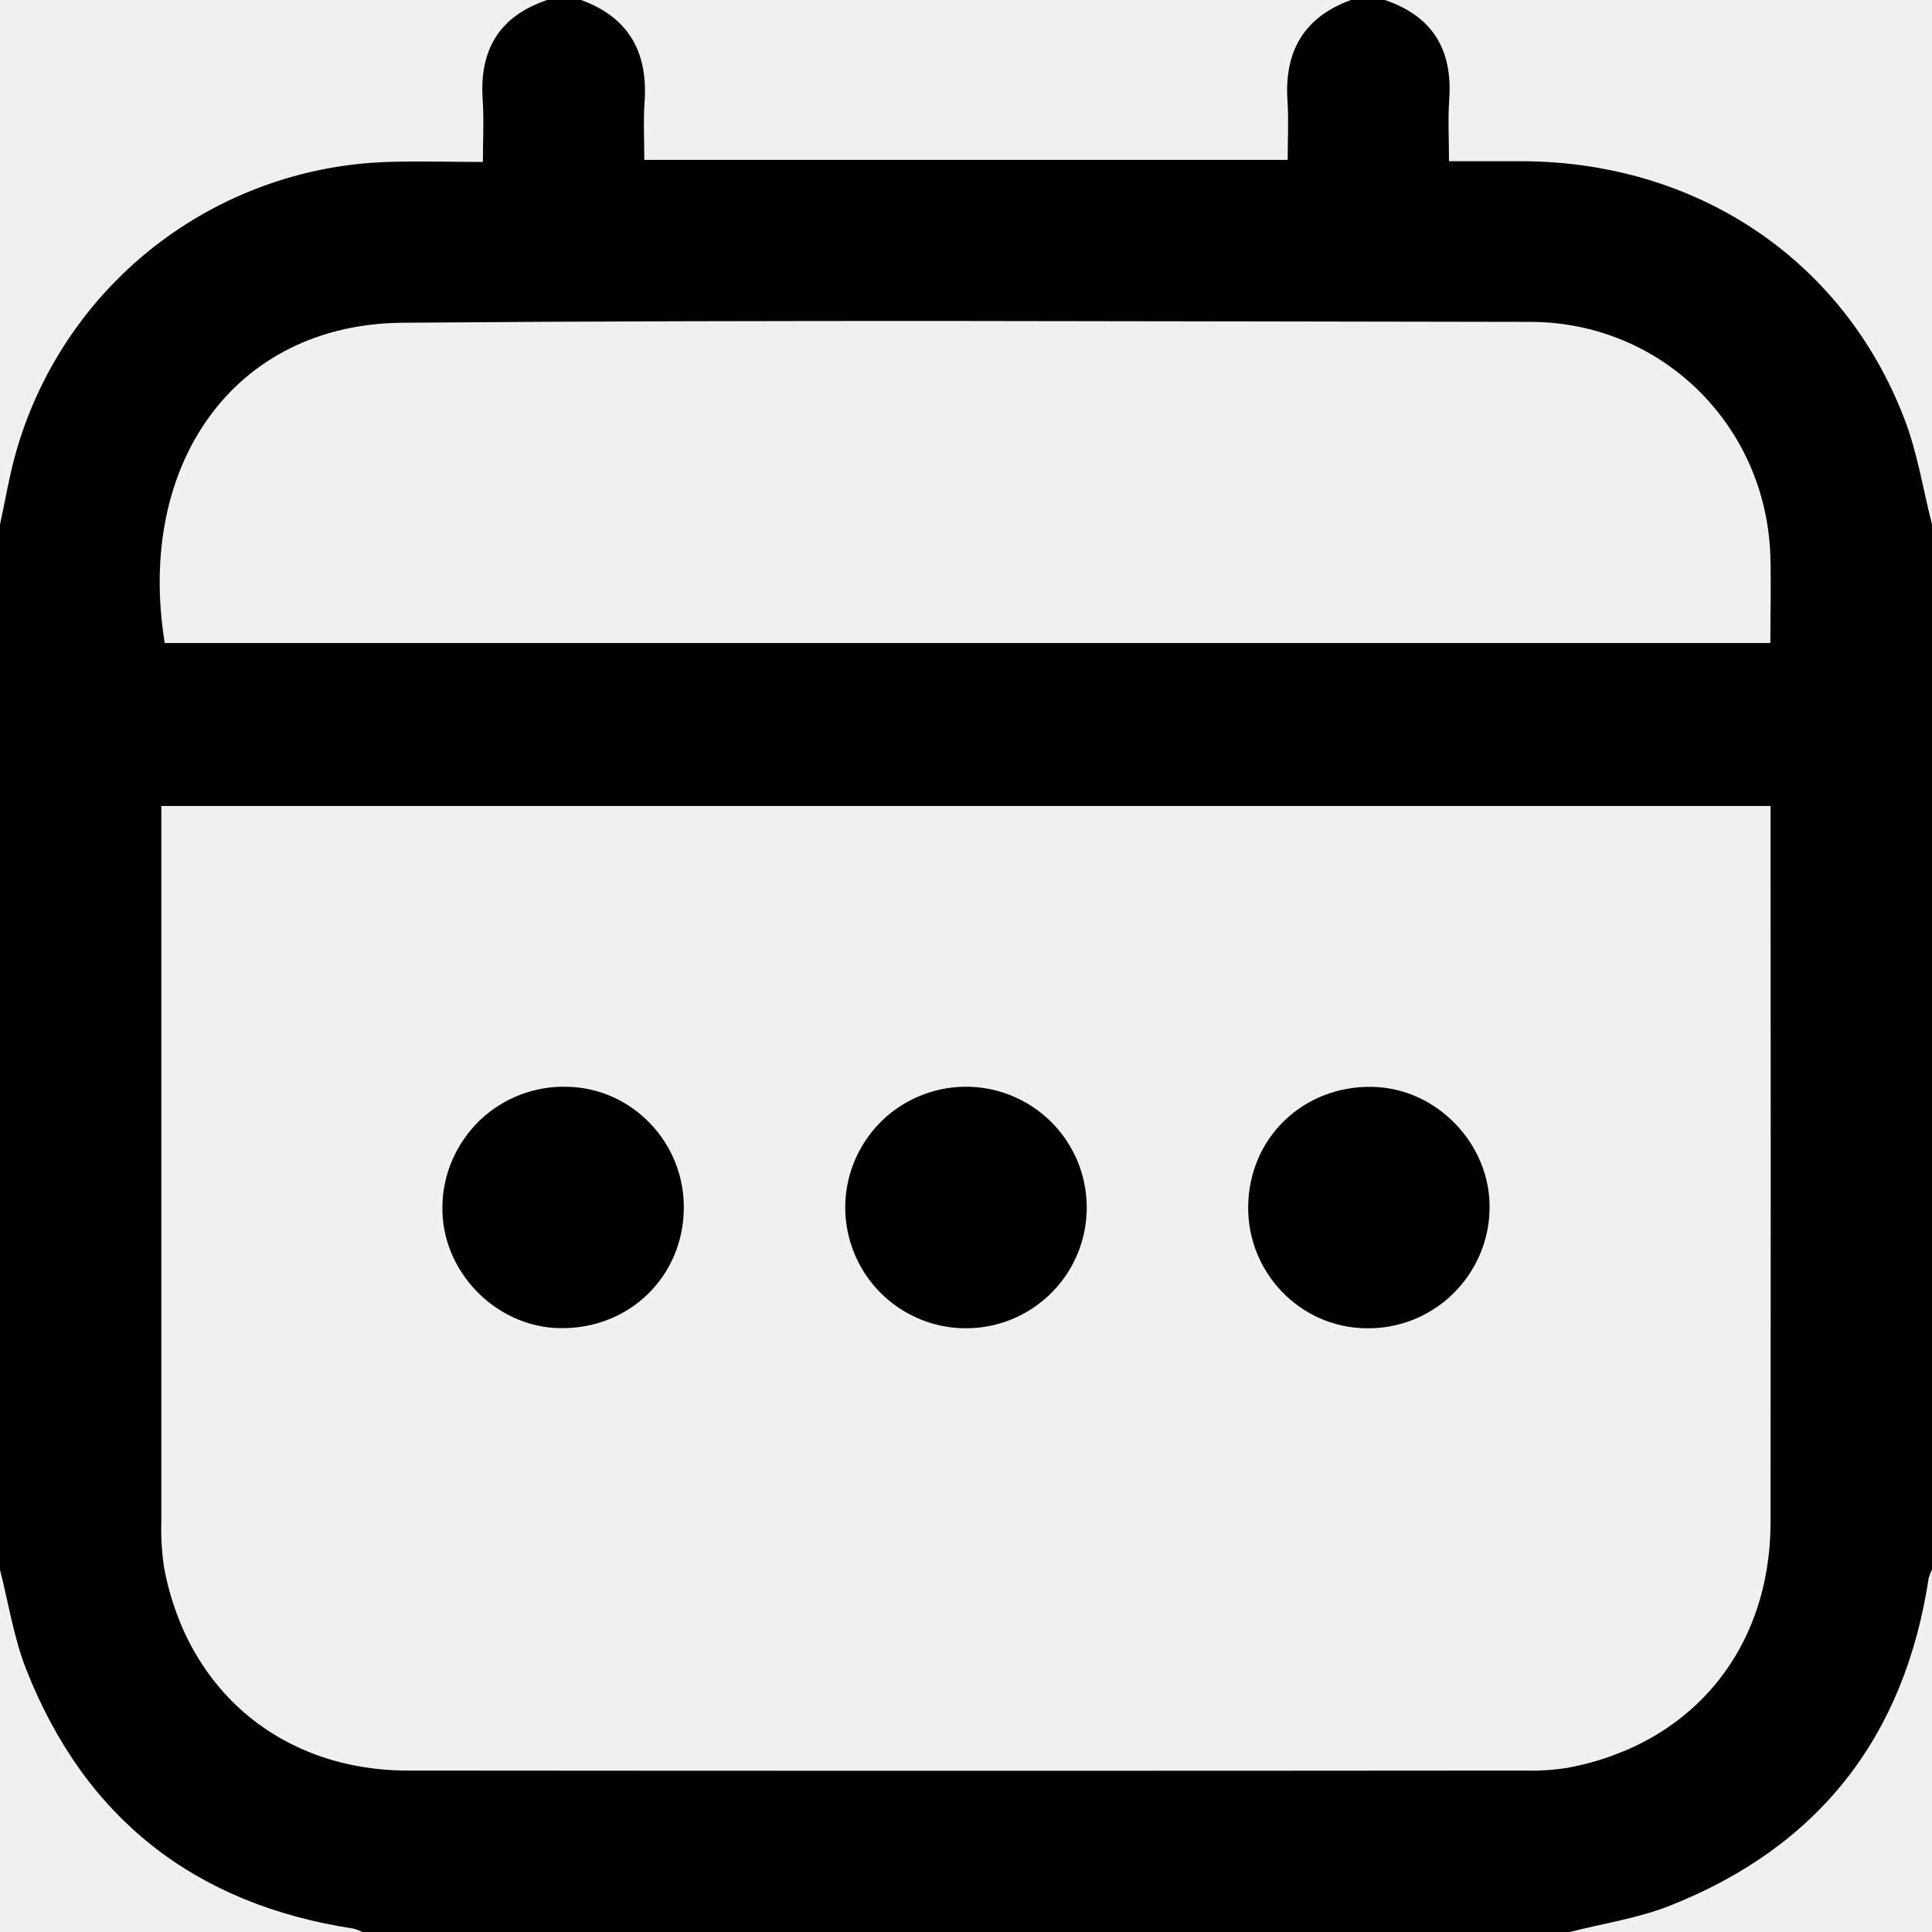
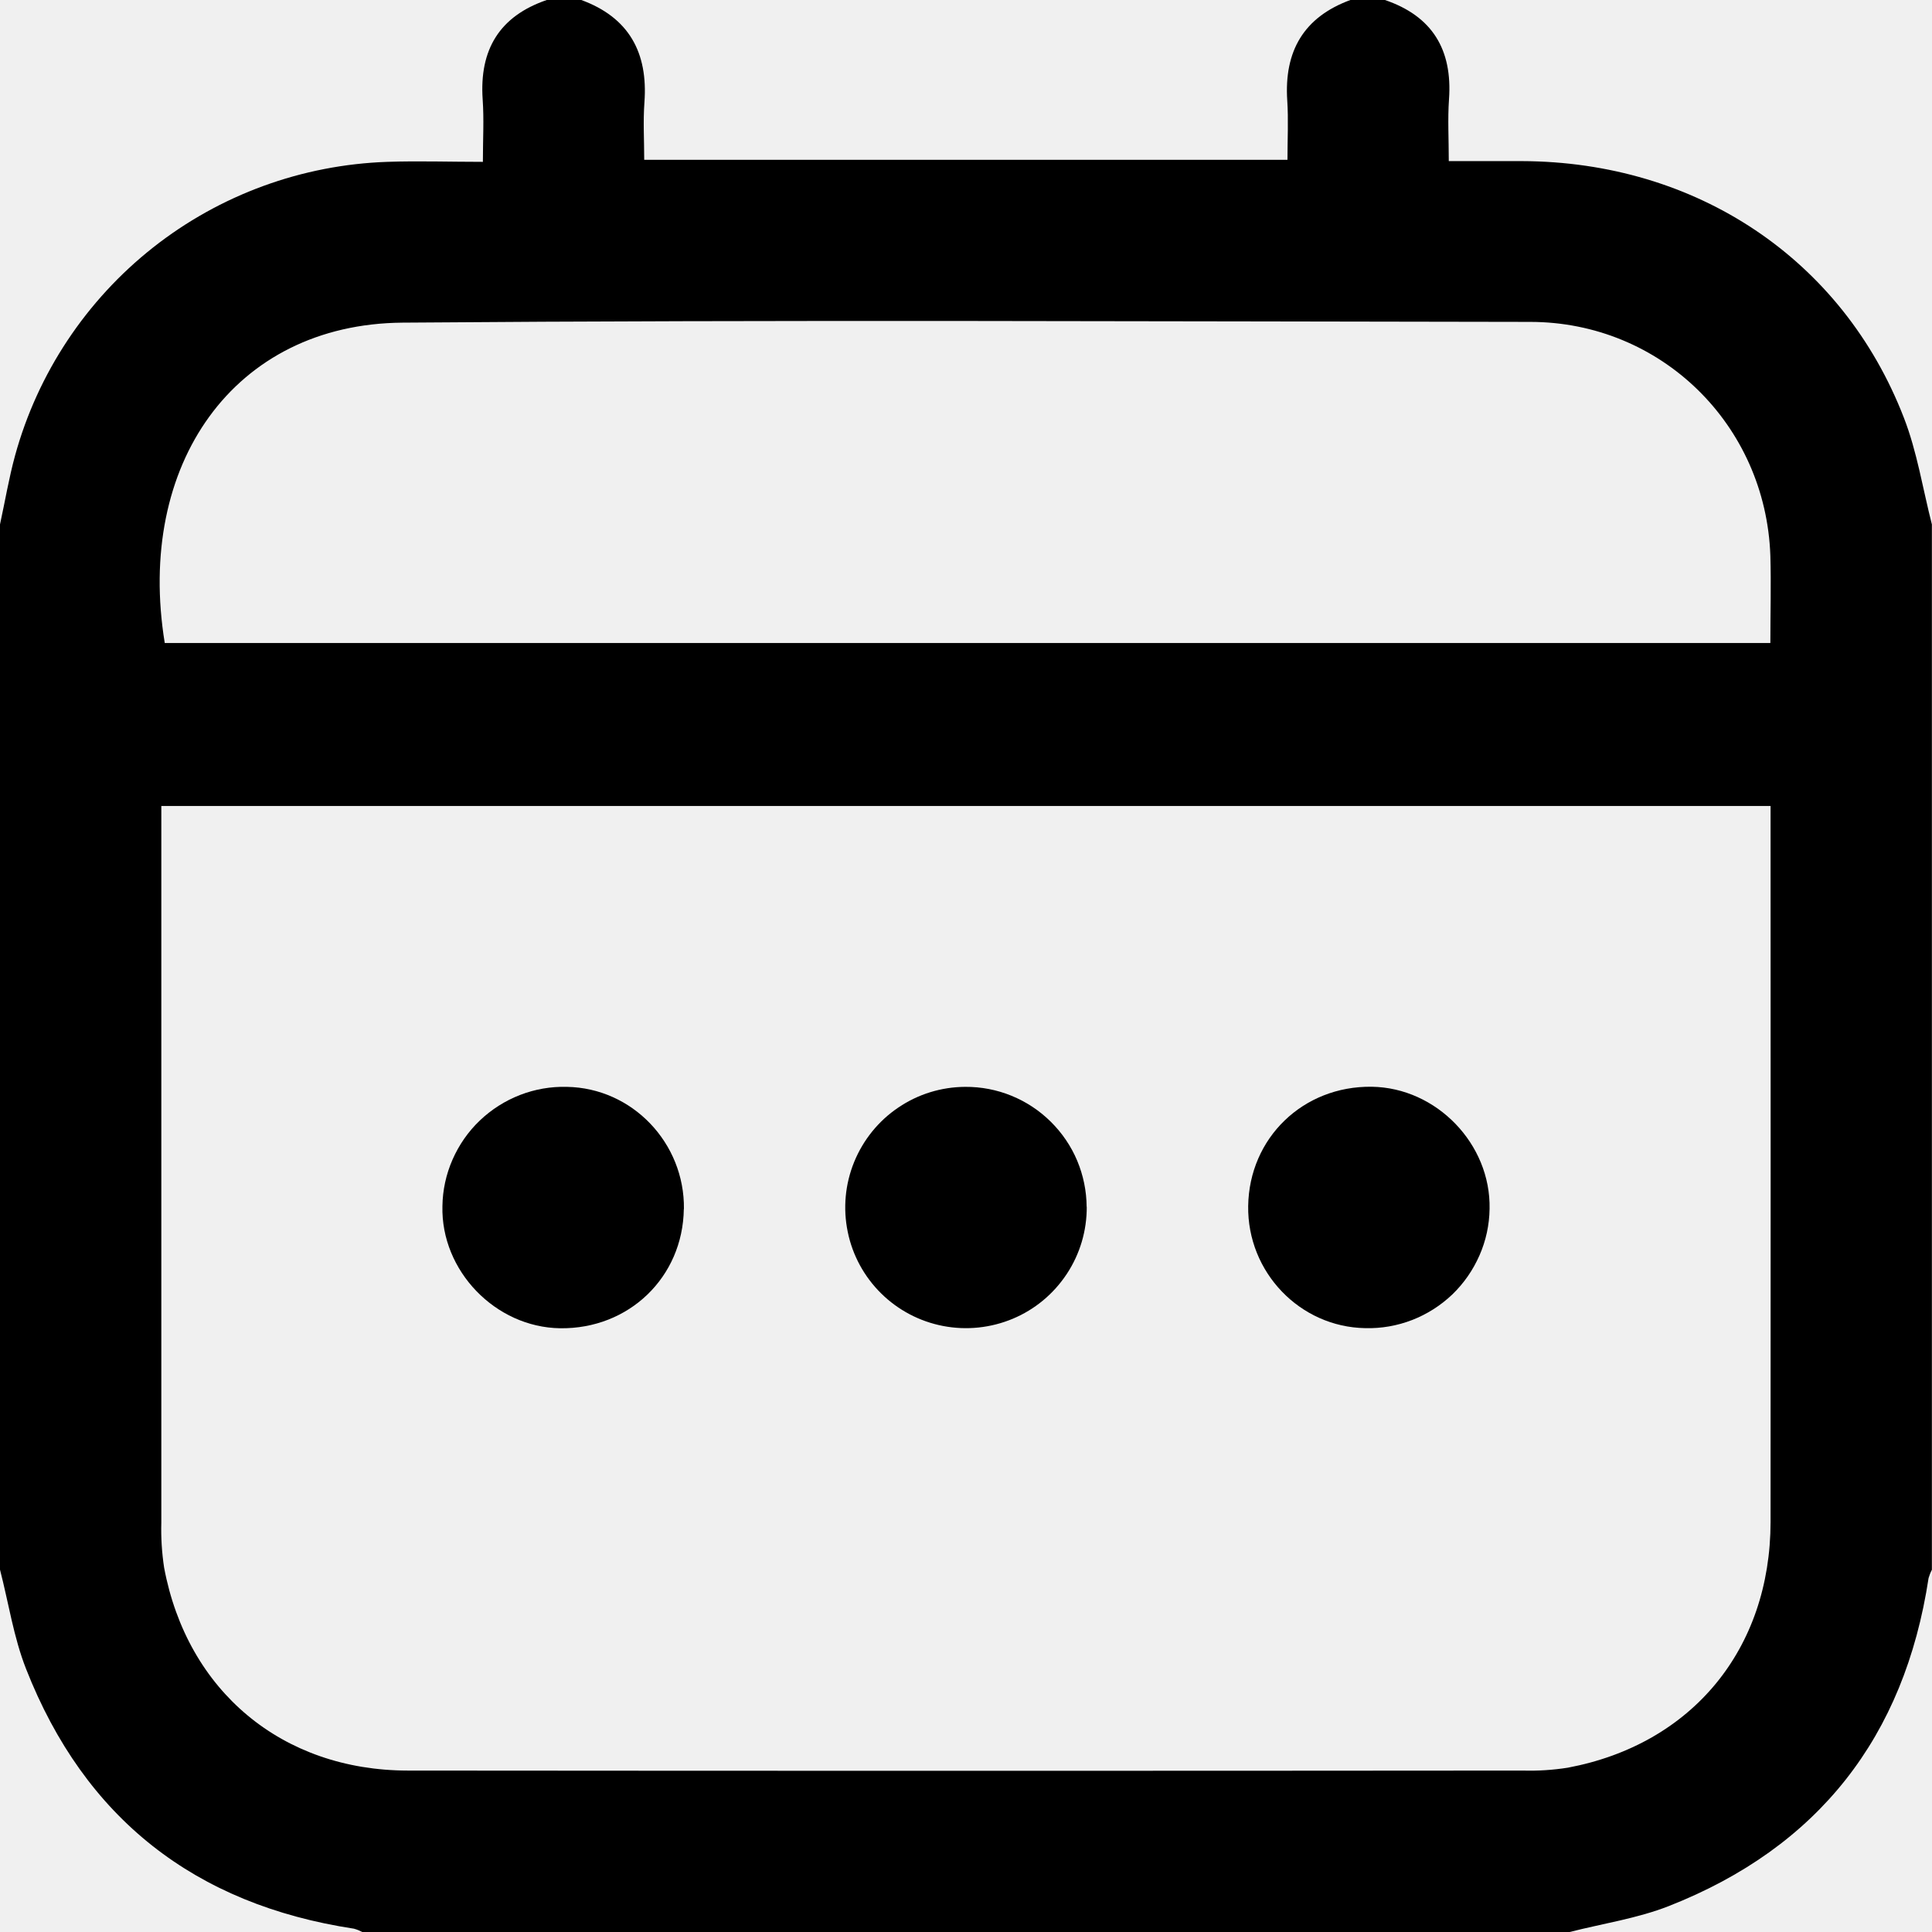
- <svg xmlns="http://www.w3.org/2000/svg" width="18" height="18" viewBox="0 0 18 18" fill="none">
-   <g clip-path="url(#clip0_235_2207)">
-     <mask id="mask0_235_2207" style="mask-type:alpha" maskUnits="userSpaceOnUse" x="0" y="0" width="18" height="18">
-       <path d="M18 0H0V18H18V0Z" fill="white" />
-     </mask>
-     <g mask="url(#mask0_235_2207)">
-       <path d="M14.625 18H3.375C3.35 17.987 3.324 17.977 3.297 17.969C1.818 17.744 0.79 16.943 0.243 15.55C0.127 15.255 0.079 14.934 0 14.625V4.887C0.047 4.672 0.083 4.454 0.141 4.242C0.352 3.477 0.802 2.798 1.426 2.306C2.05 1.815 2.815 1.535 3.608 1.509C3.899 1.499 4.19 1.509 4.499 1.509C4.499 1.298 4.51 1.112 4.497 0.928C4.465 0.463 4.653 0.15 5.098 0H5.414C5.862 0.163 6.039 0.492 6.005 0.954C5.993 1.132 6.003 1.311 6.003 1.49H11.997C11.997 1.298 12.007 1.117 11.995 0.937C11.965 0.478 12.148 0.16 12.586 0H12.902C13.347 0.15 13.535 0.464 13.502 0.926C13.489 1.111 13.5 1.297 13.5 1.502C13.738 1.502 13.958 1.502 14.179 1.502C15.803 1.507 17.168 2.413 17.739 3.893C17.863 4.209 17.915 4.554 18 4.886V14.625C17.987 14.65 17.977 14.676 17.969 14.703C17.745 16.182 16.943 17.21 15.55 17.758C15.255 17.873 14.934 17.921 14.625 18ZM1.503 7.509V7.682C1.503 9.85 1.503 12.018 1.503 14.185C1.499 14.326 1.508 14.467 1.529 14.606C1.744 15.755 2.628 16.495 3.8 16.496C7.263 16.499 10.725 16.499 14.188 16.496C14.329 16.5 14.469 16.492 14.608 16.47C15.765 16.251 16.495 15.365 16.496 14.18C16.498 12.018 16.498 9.855 16.496 7.693V7.509H1.503ZM16.494 5.991C16.494 5.713 16.502 5.444 16.494 5.176C16.452 3.956 15.475 3 14.258 2.999C10.755 2.995 7.252 2.978 3.75 3.007C2.175 3.02 1.265 4.333 1.535 5.991H16.494Z" fill="black" />
-       <path d="M10.125 11.243C10.126 11.466 10.062 11.684 9.939 11.87C9.817 12.055 9.642 12.2 9.437 12.287C9.232 12.373 9.006 12.397 8.787 12.355C8.569 12.313 8.368 12.207 8.209 12.05C8.051 11.894 7.943 11.694 7.898 11.476C7.853 11.258 7.874 11.032 7.958 10.826C8.042 10.62 8.185 10.443 8.369 10.318C8.554 10.194 8.771 10.126 8.993 10.125C9.141 10.124 9.288 10.152 9.424 10.208C9.561 10.264 9.686 10.346 9.791 10.45C9.896 10.554 9.979 10.677 10.037 10.813C10.094 10.95 10.124 11.096 10.125 11.243Z" fill="black" />
-       <path d="M6.371 11.264C6.362 11.899 5.859 12.384 5.218 12.374C4.615 12.366 4.107 11.838 4.122 11.236C4.124 11.087 4.156 10.94 4.216 10.803C4.276 10.666 4.362 10.543 4.469 10.439C4.577 10.336 4.704 10.255 4.843 10.201C4.983 10.147 5.131 10.121 5.28 10.125C5.89 10.135 6.38 10.647 6.371 11.264Z" fill="black" />
-       <path d="M11.629 11.237C11.637 10.602 12.14 10.116 12.781 10.126C13.384 10.134 13.89 10.66 13.878 11.263C13.876 11.412 13.844 11.56 13.784 11.697C13.724 11.834 13.638 11.957 13.53 12.061C13.423 12.164 13.296 12.245 13.157 12.299C13.018 12.353 12.869 12.379 12.72 12.375C12.111 12.365 11.62 11.854 11.629 11.237Z" fill="black" />
+ <svg xmlns="http://www.w3.org/2000/svg" fill="none" height="18" viewBox="0 0 18 18" width="18">
+   <clipPath id="a">
+     <path d="m0 0h18v18h-18z" />
+   </clipPath>
+   <mask id="b" height="18" maskUnits="userSpaceOnUse" width="18" x="0" y="0">
+     <path d="m18 0h-18v18h18z" fill="#fff" />
+   </mask>
+   <g clip-path="url(#a)">
+     <g fill="#000" mask="url(#b)">
+       <path d="m14.625 18h-11.25c-.025-.013-.051-.024-.078-.031-1.479-.225-2.507-1.026-3.054-2.42-.116-.294-.163-.616-.243-.925v-9.738c.047-.215.083-.433.141-.644.211-.766.662-1.444 1.285-1.936.624-.492 1.389-.771 2.182-.798.29-.01.581 0 .891 0 0-.211.011-.396-.002-.581-.032-.464.156-.777.6-.928h.316c.448.163.625.492.591.954-.013.178-.002.356-.002.536h5.993c0-.192.01-.373-.002-.553-.03-.459.153-.777.591-.937h.316c.445.15.633.464.6.926-.013.185-.002.371-.002.576h.68c1.624.005 2.988.911 3.56 2.391.123.316.176.662.261.994v9.739c-.013.025-.023.051-.031.078-.225 1.479-1.026 2.507-2.419 3.055-.295.116-.616.163-.925.242zm-13.122-10.491v.172 6.504c-.004.141.005.281.026.42.215 1.15 1.099 1.89 2.271 1.891 3.463.003 6.925.003 10.388 0 .141.004.281-.005.42-.027 1.157-.218 1.887-1.105 1.888-2.29.001-2.162.001-4.324 0-6.486v-.184zm14.991-1.518c0-.279.008-.547 0-.815-.043-1.221-1.02-2.176-2.237-2.177-3.503-.004-7.005-.021-10.507.007-1.575.013-2.486 1.326-2.215 2.985z" />
+       <path d="m10.125 11.243c.001.223-.063.44-.186.626-.123.186-.297.331-.502.417s-.431.11-.65.068-.42-.148-.578-.304c-.158-.156-.267-.356-.311-.574-.045-.218-.024-.444.06-.65.084-.206.227-.383.411-.507.184-.125.401-.192.624-.193.148-.001.294.027.431.083s.261.138.366.242.189.227.246.363c.057.136.087.282.088.43z" />
+       <path d="m6.371 11.264c-.009.636-.512 1.12-1.153 1.111-.603-.009-1.111-.536-1.096-1.138.002-.149.034-.296.094-.433.06-.137.146-.261.254-.364.108-.103.235-.184.374-.238.139-.054.288-.08.437-.076.609.01 1.099.522 1.091 1.139z" />
+       <path d="m11.629 11.237c.009-.635.512-1.121 1.152-1.112.603.009 1.11.534 1.097 1.138-.002.149-.034.297-.094.433-.06.137-.146.261-.253.364-.108.103-.235.184-.374.238-.139.054-.288.08-.437.076-.609-.01-1.1-.521-1.091-1.138z" />
    </g>
  </g>
-   <defs>
-     <clipPath id="clip0_235_2207">
-       <rect width="18" height="18" fill="white" />
-     </clipPath>
-   </defs>
</svg>
